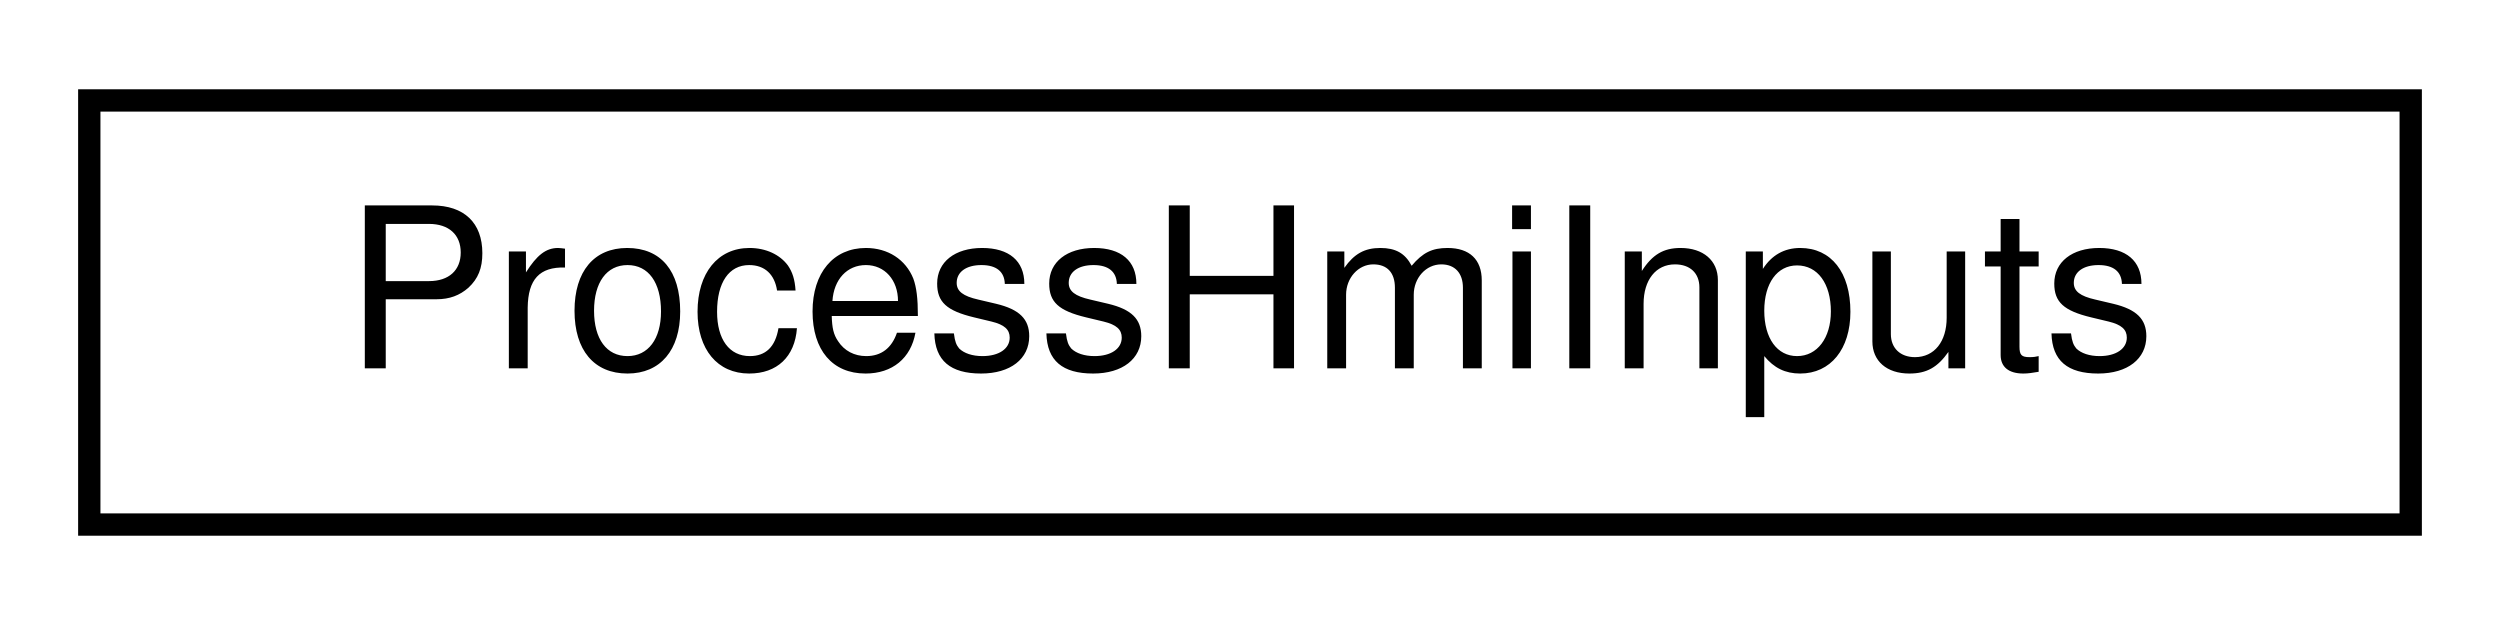
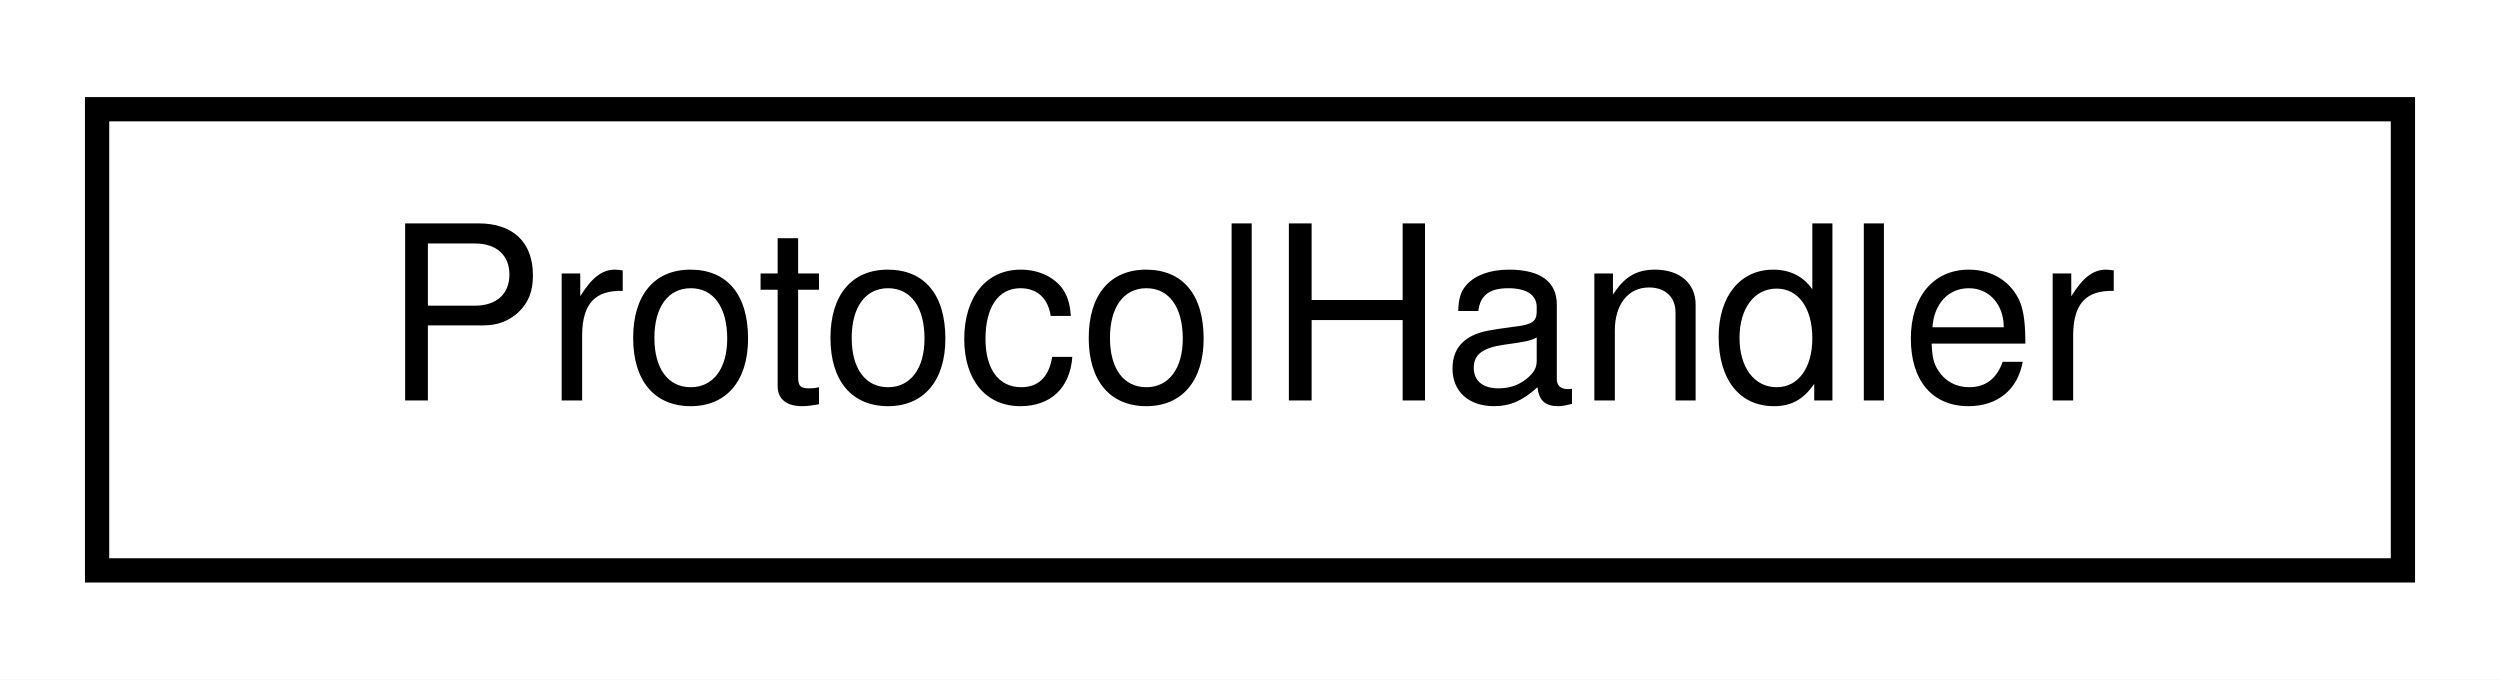
- <svg xmlns="http://www.w3.org/2000/svg" xmlns:xlink="http://www.w3.org/1999/xlink" width="112pt" height="28pt" viewBox="0.00 0.00 112.00 28.00">
+ <svg xmlns="http://www.w3.org/2000/svg" xmlns:xlink="http://www.w3.org/1999/xlink" width="103pt" height="28pt" viewBox="0.00 0.00 103.00 28.00">
  <g id="graph0" class="graph" transform="scale(1 1) rotate(0) translate(4 24)">
-     <polygon fill="white" stroke="transparent" points="-4,4 -4,-24 108,-24 108,4 -4,4" />
+     <polygon fill="white" stroke="transparent" points="-4,4 -4,-24 99,-24 99,4 -4,4" />
    <g id="node1" class="node">
      <g id="a_node1">
-         <a xlink:href="classProcessHmiInputs.xhtml" target="_top" xlink:title="Responsible for handling the inputs from human interface devices.">
-           <polygon fill="white" stroke="black" points="0,-0.5 0,-19.5 104,-19.5 104,-0.5 0,-0.5" />
-           <text text-anchor="middle" x="52" y="-7.5" font-family="Helvetica,sans-Serif" font-size="10.00">ProcessHmiInputs</text>
+         <a xlink:href="classProtocolHandler.xhtml" target="_top" xlink:title=" ">
+           <polygon fill="white" stroke="black" points="0,-0.5 0,-19.5 95,-19.5 95,-0.5 0,-0.5" />
+           <text text-anchor="middle" x="47.5" y="-7.5" font-family="Helvetica,sans-Serif" font-size="10.00">ProtocolHandler</text>
        </a>
      </g>
    </g>
  </g>
</svg>
